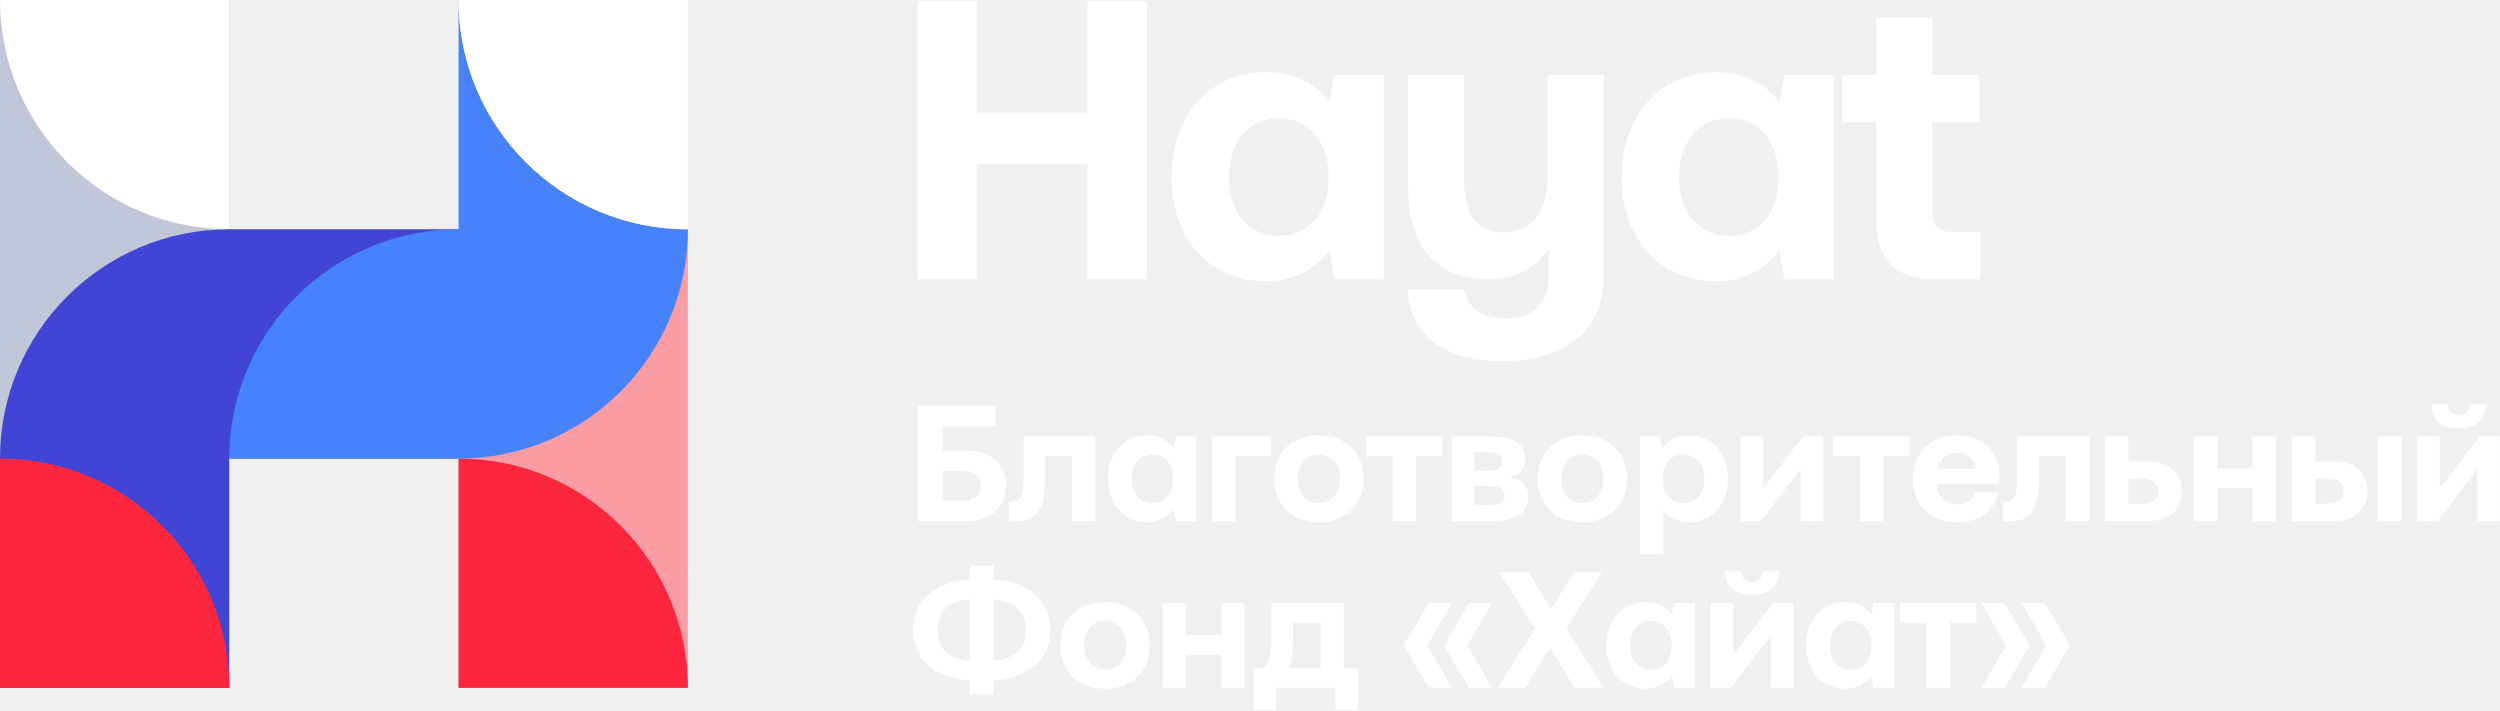
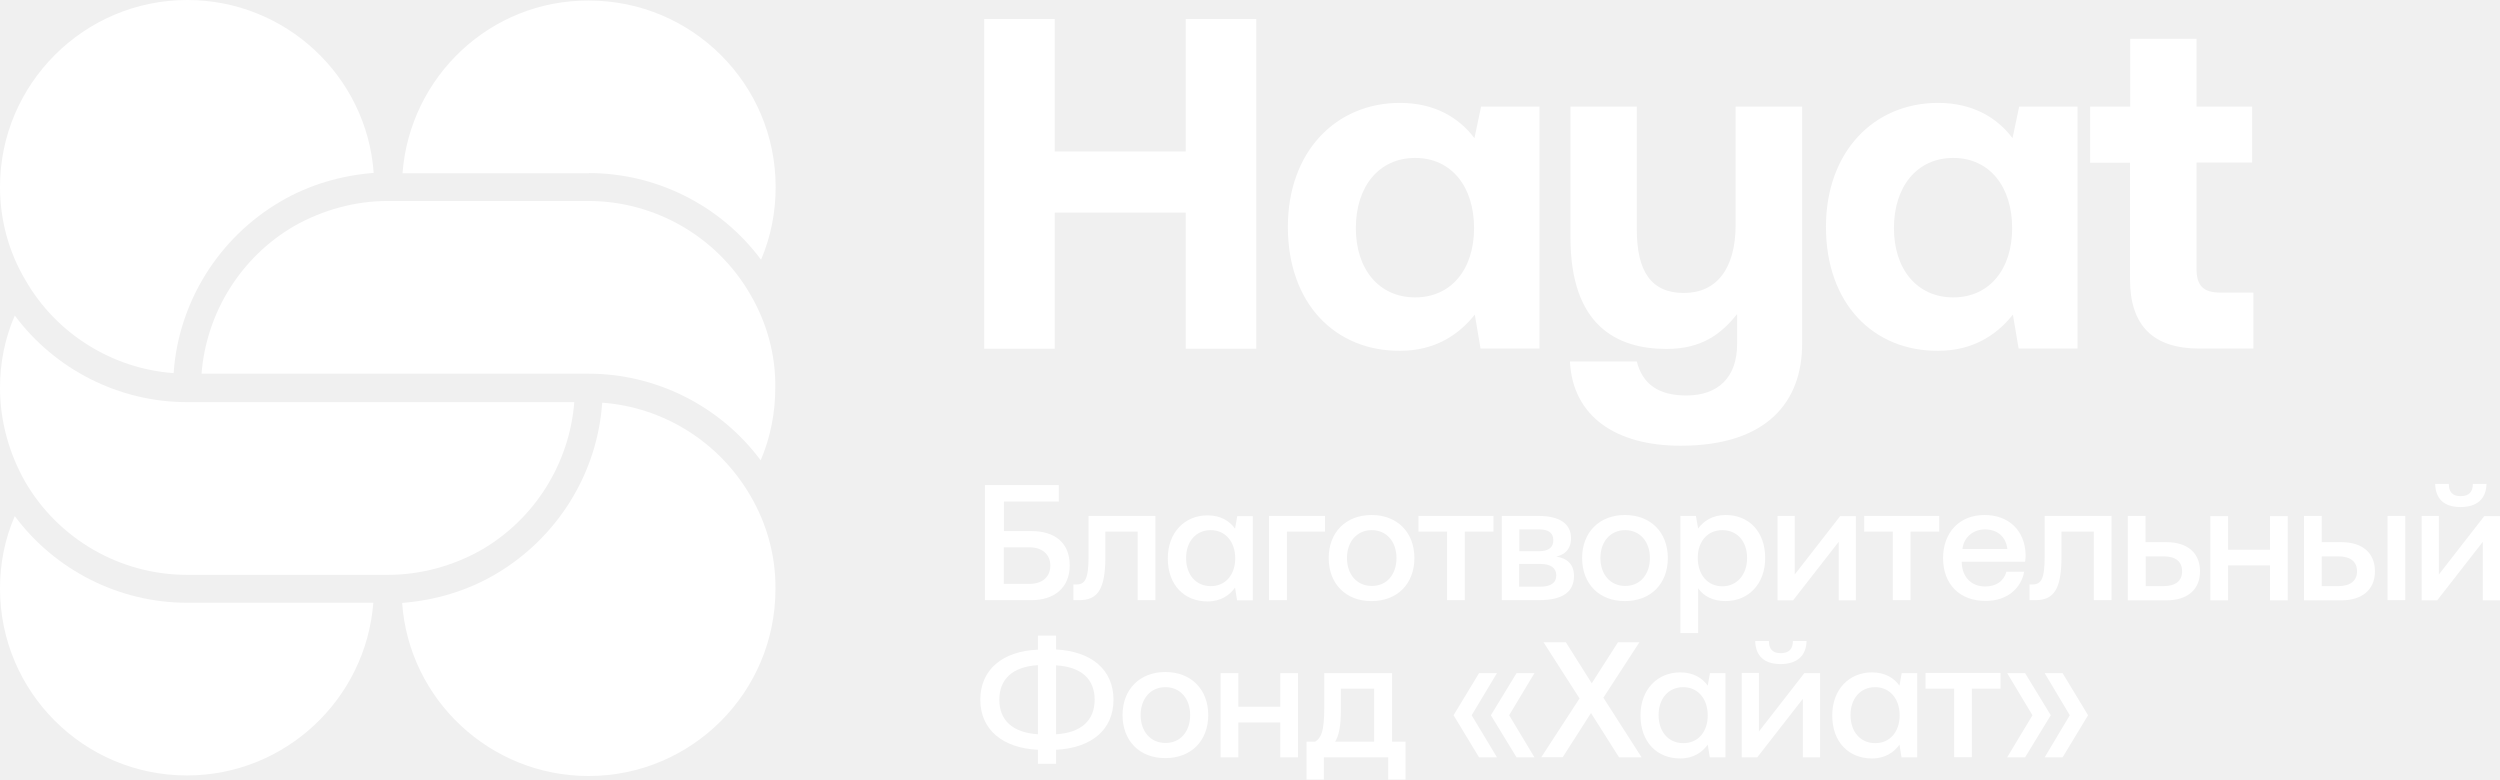
- <svg xmlns="http://www.w3.org/2000/svg" version="1.1" x="0px" y="0px" viewBox="0 0 3271.1 929" style="enable-background:new 0 0 3271.1 929;" xml:space="preserve">
+ <svg xmlns="http://www.w3.org/2000/svg" version="1.1" id="Layer_1" x="0px" y="0px" viewBox="0 0 1353.4 421.9" style="enable-background:new 0 0 1353.4 421.9;" xml:space="preserve">
  <style type="text/css">
	.st0{display:none;}
	.st1{display:inline;fill:#E6E8ED;}
- 	.st2{fill:#FFFFFF;}
- 	.st3{fill:#FA9CA3;}
- 	.st4{fill:#FC273F;}
- 	.st5{fill:#C1C6D8;}
- 	.st6{fill:#4244D5;}
- 	.st7{fill:#4682FA;}
- 	.st8{display:inline;}
- 	.st9{fill:#0A0C1A;}
- 	.st10{font-family:'AeonikPro-Medium';}
- 	.st11{font-size:185px;}
- 	.st12{font-family:'AeonikPro-Bold';}
- 	.st13{font-size:520px;}
- 	.st14{letter-spacing:-13;}
- 	.st15{fill:#F6F6F9;}
+ 	.st2{display:inline;}
+ 	.st3{fill:#FFFFFF;}
+ 	.st4{fill:#FA9CA3;}
+ 	.st5{fill:#FC273F;}
+ 	.st6{fill:#C1C6D8;}
+ 	.st7{fill:#4244D5;}
+ 	.st8{fill:#4682FA;}
</style>
  <g id="bg" class="st0">
-     <rect x="-1400" y="-1550" class="st1" width="6000" height="4000" />
+     <rect x="-2638" y="-1819" class="st1" width="6000" height="4000" />
  </g>
-   <g id="lockup_tag">
-     <g>
+   <g id="lockup" class="st0">
+     <g class="st2">
      <g>
-         <path class="st2" d="M1200.9,681.9v-151h101.6v27h-69.2v31.7h30c31.3,0,52.9,14.5,52.9,45.7c0,30.8-21.6,46.6-52.9,46.6H1200.9z      M1233.3,655.1h27.2c14.2,0,22.7-7.3,22.7-19.4c0-12.1-8.4-19.6-22.9-19.6h-27V655.1z" />
-         <path class="st2" d="M1320.5,681.9v-25.7h4.5c10.1,0,14.2-6.7,14.2-32.4V571h93.8v110.9h-30.4v-85.2h-35.2v28.3     c0,43.8-12.5,57-37.5,57H1320.5z" />
-         <path class="st2" d="M1538.3,571h26.8v110.9h-27l-2.6-15.5c-7.3,9.3-18.3,16.6-34.1,16.6c-29.8,0.2-51.6-21.6-51.6-56.7     c0-34.3,21.8-56.7,51.3-56.7c15.7,0,27,6.7,34.1,16.2L1538.3,571z M1535.1,626.6c0-19-10.4-32.1-27-32.1s-27.2,13.2-27.2,32.1     c0,18.8,10.6,31.7,27.2,31.7S1535.1,645.4,1535.1,626.6z" />
-         <path class="st2" d="M1586.2,681.9V571h76.6v25.7h-46.2v85.2H1586.2z" />
-         <path class="st2" d="M1667.1,626.4c0-34.1,23.1-56.7,58.5-56.7s58.5,22.7,58.5,56.7c0,34.3-23.1,56.7-58.5,56.7     S1667.1,660.5,1667.1,626.4z M1753.2,626.4c0-18.8-10.6-31.9-27.6-31.9s-27.4,13.2-27.4,31.9c0,18.8,10.4,31.9,27.4,31.9     S1753.2,645.2,1753.2,626.4z" />
-         <path class="st2" d="M1822.2,681.9v-85.2h-34.9V571h100.1v25.7h-34.7v85.2H1822.2z" />
-         <path class="st2" d="M1899.7,681.9V571h49.6c30.4,0,46.4,10.4,46.4,29.1c0,15.3-9.3,22-21.4,24.4c15.7,2.2,25,10.1,25,25.7     c0,21.6-16.2,31.7-49,31.7H1899.7z M1929,616.1h20.1c10.6,0,16-4.5,16-12.1c0-8-5.4-12.1-16-12.1H1929V616.1z M1929,660.9h22.9     c10.8,0,16.8-4.1,16.8-12.5c0-8-6-12.5-16.8-12.5H1929V660.9z" />
-         <path class="st2" d="M2011.9,626.4c0-34.1,23.1-56.7,58.5-56.7c35.4,0,58.5,22.7,58.5,56.7c0,34.3-23.1,56.7-58.5,56.7     C2034.9,683.2,2011.9,660.5,2011.9,626.4z M2097.9,626.4c0-18.8-10.6-31.9-27.6-31.9s-27.4,13.2-27.4,31.9     c0,18.8,10.4,31.9,27.4,31.9S2097.9,645.2,2097.9,626.4z" />
-         <path class="st2" d="M2260.8,626.6c0,34.5-21.6,56.5-51.3,56.5c-15.3,0-26.3-6.3-33.4-15.3V725h-30.4V571h26.5l3,15.3     c7.1-9.5,18.3-16.6,34.1-16.6C2239.2,569.5,2260.8,591.7,2260.8,626.6z M2230,626.2c0-18.8-10.8-31.7-27.4-31.7     c-16.6,0-27,12.9-27,31.7c0,19,10.4,32.1,27,32.1C2219.2,658.4,2230,645.2,2230,626.2z" />
-         <path class="st2" d="M2277.6,681.9V571h29.3v68.4l52.2-68.4h26.5v110.9h-29.6v-68.4l-52,68.4H2277.6z" />
-         <path class="st2" d="M2433.6,681.9v-85.2h-34.9V571h100.1v25.7H2464v85.2H2433.6z" />
-         <path class="st2" d="M2503.1,626.6c0-34.5,22.7-57,57-57c33.2,0,55.7,20.7,56.1,53.3c0,3.2-0.2,6.9-0.9,10.4h-80.5v1.5     c0.6,15.7,10.8,25.2,26.1,25.2c12.3,0,20.9-5.4,23.5-15.7h30c-3.5,21.6-22.7,38.8-52.2,38.8     C2525.3,683.2,2503.1,660.9,2503.1,626.6z M2585.5,613.5c-2.2-13.6-11.4-21.1-25.2-21.1c-13.2,0-23.1,8-24.8,21.1H2585.5z" />
-         <path class="st2" d="M2620.9,681.9v-25.7h4.5c10.1,0,14.2-6.7,14.2-32.4V571h93.8v110.9h-30.4v-85.2h-35.2v28.3     c0,43.8-12.5,57-37.5,57H2620.9z" />
-         <path class="st2" d="M2754.6,681.9V571h30.4v32.6h24.6c28.3,0,45.3,14.7,45.3,39.3c0,24.2-17,39-45.3,39H2754.6z M2785,659h19.2     c12.7,0,19.8-5.8,19.8-16.4s-7.1-16.4-19.8-16.4H2785V659z" />
-         <path class="st2" d="M2947.3,571h30.4v110.9h-30.4v-43.1h-46.2v43.1h-30.4V571h30.4v42.1h46.2V571z" />
-         <path class="st2" d="M2998.8,681.9V571h30.4v32.6h22.9c28.3,0,45.3,14.7,45.3,39.3c0,24.2-17,39-45.3,39H2998.8z M3029.2,659     h17.5c12.9,0,19.8-5.8,19.8-16.4s-6.9-16.4-19.8-16.4h-17.5V659z M3111.4,681.9V571h30.4v110.9H3111.4z" />
-         <path class="st2" d="M3163,681.9V571h29.3v68.4l52.2-68.4h26.5v110.9h-29.6v-68.4l-52,68.4H3163z M3181.3,528.7h22     c0,8.8,3.5,14.9,13.8,14.9c9.9,0,13.8-6,13.8-14.9h22c-0.4,21.8-14.7,31.7-36.5,31.7C3195.1,560.4,3181.8,550.5,3181.3,528.7z" />
-         <path class="st2" d="M1300.2,890.4v18.1h-31.1v-18.1c-45.7-3.2-74.2-27-74.2-66s28.5-63,74.2-66.2v-17.9h31.1v17.9     c45.7,3.2,74.2,27.2,74.2,66.2S1346.1,887.1,1300.2,890.4z M1269.1,864.5v-80.3c-28.9,2.6-42.3,16.8-42.3,40.1     C1226.8,847.7,1240,861.9,1269.1,864.5z M1300.2,864.5c29.1-2.6,42.3-17,42.3-40.1s-13.2-37.5-42.3-40.1V864.5z" />
-         <path class="st2" d="M1387.5,844.4c0-34.1,23.1-56.7,58.5-56.7c35.4,0,58.5,22.7,58.5,56.7c0,34.3-23.1,56.7-58.5,56.7     C1410.6,901.2,1387.5,878.5,1387.5,844.4z M1473.6,844.4c0-18.8-10.6-31.9-27.6-31.9s-27.4,13.2-27.4,31.9     c0,18.8,10.4,31.9,27.4,31.9S1473.6,863.2,1473.6,844.4z" />
-         <path class="st2" d="M1597.9,789h30.4v110.9h-30.4v-43.1h-46.2v43.1h-30.4V789h30.4v42.1h46.2V789z" />
-         <path class="st2" d="M1758.4,874.2h18.3V929h-29.3v-29.1h-77.7V929h-29.3v-54.8h11.9c7.3-4.3,11.2-11.6,11.2-40.3V789h94.9V874.2     z M1728,874.2v-59.5h-36.2v22.7c0,18.3-2.2,29.3-6.7,36.9H1728z" />
-         <path class="st2" d="M1899.9,789l-32.4,55.4l32.4,55.4h-30.4l-32.8-55.4l32.8-55.4H1899.9z M1952.5,789.2l-32.4,55.4l32.4,55.4     h-30.6l-32.6-55.4l32.6-55.4H1952.5z" />
-         <path class="st2" d="M2008.6,822.6l-46.8-73.8h38.4l29.3,47.9l30.4-47.9h36.2l-46.8,73.3l49.2,77.7H2060l-31.7-51.8l-32.8,51.8     h-36L2008.6,822.6z" />
-         <path class="st2" d="M2190.5,789h26.8v110.9h-27l-2.6-15.5c-7.3,9.3-18.3,16.6-34.1,16.6c-29.8,0.2-51.6-21.6-51.6-56.7     c0-34.3,21.8-56.7,51.3-56.7c15.7,0,27,6.7,34.1,16.2L2190.5,789z M2187.2,844.6c0-19-10.4-32.1-27-32.1     c-16.6,0-27.2,13.2-27.2,32.1c0,18.8,10.6,31.7,27.2,31.7C2176.9,876.4,2187.2,863.4,2187.2,844.6z" />
-         <path class="st2" d="M2238.4,899.9V789h29.3v68.4l52.2-68.4h26.5v110.9h-29.6v-68.4l-52,68.4H2238.4z M2256.7,746.7h22     c0,8.8,3.5,14.9,13.8,14.9c9.9,0,13.8-6,13.8-14.9h22c-0.4,21.8-14.7,31.7-36.5,31.7C2270.5,778.4,2257.1,768.5,2256.7,746.7z" />
-         <path class="st2" d="M2451.7,789h26.8v110.9h-27l-2.6-15.5c-7.3,9.3-18.3,16.6-34.1,16.6c-29.8,0.2-51.6-21.6-51.6-56.7     c0-34.3,21.8-56.7,51.3-56.7c15.7,0,27,6.7,34.1,16.2L2451.7,789z M2448.5,844.6c0-19-10.4-32.1-27-32.1     c-16.6,0-27.2,13.2-27.2,32.1c0,18.8,10.6,31.7,27.2,31.7C2438.1,876.4,2448.5,863.4,2448.5,844.6z" />
-         <path class="st2" d="M2520.8,899.9v-85.2h-34.9V789h100.1v25.7h-34.7v85.2H2520.8z" />
-         <path class="st2" d="M2592.6,789.2h30.4l32.8,55.4l-32.8,55.4h-30.4l32.1-55.4L2592.6,789.2z M2645,789h30.6l32.8,55.4     l-32.8,55.4H2645l32.4-55.4L2645,789z" />
+         <path class="st3" d="M-15-124.6h135v252.9h250.2v-252.9h135v630h-135V245.3H120v260.1H-15V-124.6z" />
+         <path class="st3" d="M930,42.8h111.6v462.6H929.1l-10.8-64.8c-30.6,38.7-76.5,69.3-142.2,69.3c-124.2,0.9-215.1-90-215.1-236.7     c0-143.1,90.9-236.7,214.2-236.7c65.7,0,112.5,27.9,142.2,67.5L930,42.8z M916.5,275c0-79.2-43.2-134.1-112.5-134.1     S690.6,195.8,690.6,275c0,78.3,44.1,132.3,113.4,132.3S916.5,353.3,916.5,275z" />
+         <path class="st3" d="M1412.5,42.8h126.9v453.6c0,108.9-65.7,194.4-232.2,194.4c-122.4,0-206.1-54.9-211.5-161.1h127.8     c10.8,43.2,41.4,64.8,94.5,64.8c60.3,0,97.2-34.2,97.2-98.1v-57.6c-30.6,38.7-68.4,66.6-135,66.6c-95.4,0-183.6-45-183.6-212.4     V42.8h126.9v234.9c0,81,27.9,121.5,90,121.5s99-45.9,99-130.5L1412.5,42.8L1412.5,42.8z" />
+         <path class="st3" d="M1949.3,42.8h111.6v462.6h-112.5l-10.8-64.8c-30.6,38.7-76.5,69.3-142.2,69.3     c-124.2,0.9-215.1-90-215.1-236.7c0-143.1,90.9-236.7,214.2-236.7c65.7,0,112.5,27.9,142.2,67.5L1949.3,42.8z M1935.8,275     c0-79.2-43.2-134.1-112.5-134.1s-113.4,54.9-113.4,134.1c0,78.3,44.1,132.3,113.4,132.3C1892.6,407.3,1935.8,353.3,1935.8,275z" />
+         <path class="st3" d="M2157,149.9h-76.5V42.8h76.5V-86.8h126.9V42.8h106.2v107.1h-106.2v202.5c0,32.4,12.6,45.9,45.9,45.9h63     v107.1h-103.5c-88.2,0-132.3-44.1-132.3-132.3L2157,149.9L2157,149.9z" />
      </g>
    </g>
-     <g>
-       <g>
-         <path class="st2" d="M1200.2,1.3h78v146.1h144.6V1.3h78v364h-78V215.1h-144.6v150.3h-78V1.3z" />
-         <path class="st2" d="M1746.2,98.1h64.5v267.3h-65l-6.2-37.4c-17.7,22.4-44.2,40-82.2,40c-71.8,0.5-124.3-52-124.3-136.8     c0-82.7,52.5-136.8,123.8-136.8c38,0,65,16.1,82.2,39L1746.2,98.1z M1738.4,232.2c0-45.8-25-77.5-65-77.5     c-40,0-65.5,31.7-65.5,77.5c0,45.2,25.5,76.4,65.5,76.4C1713.4,308.7,1738.4,277.5,1738.4,232.2z" />
-         <path class="st2" d="M2025,98.1h73.3v262.1c0,62.9-38,112.3-134.2,112.3c-70.7,0-119.1-31.7-122.2-93.1h73.8     c6.2,25,23.9,37.4,54.6,37.4c34.8,0,56.2-19.8,56.2-56.7v-33.3c-17.7,22.4-39.5,38.5-78,38.5c-55.1,0-106.1-26-106.1-122.7V98.1     h73.3v135.7c0,46.8,16.1,70.2,52,70.2s57.2-26.5,57.2-75.4V98.1z" />
-         <path class="st2" d="M2335.1,98.1h64.5v267.3h-65l-6.2-37.4c-17.7,22.4-44.2,40-82.2,40c-71.8,0.5-124.3-52-124.3-136.8     c0-82.7,52.5-136.8,123.8-136.8c38,0,65,16.1,82.2,39L2335.1,98.1z M2327.3,232.2c0-45.8-25-77.5-65-77.5     c-40,0-65.5,31.7-65.5,77.5c0,45.2,25.5,76.4,65.5,76.4C2302.4,308.7,2327.3,277.5,2327.3,232.2z" />
-         <path class="st2" d="M2455.1,159.9h-44.2V98.1h44.2V23.2h73.3v74.9h61.4v61.9h-61.4v117c0,18.7,7.3,26.5,26.5,26.5h36.4v61.9     h-59.8c-51,0-76.4-25.5-76.4-76.4V159.9z" />
-       </g>
-     </g>
-     <g>
-       <polygon class="st3" points="600,300 600,600 600,900 900,900 900,600 900,300   " />
-       <path class="st4" d="M900,900H600V600h0C765.7,600,900,734.3,900,900L900,900z" />
-       <polygon class="st5" points="300,0 0,0 0,0 0,0 0,0 0,300 0,300 0,600 300,600 300,300 300,300 300,300 300,0   " />
-       <path class="st2" d="M0,0h300v300h0C134.3,300,0,165.7,0,0L0,0z" />
-       <path class="st6" d="M300,300L300,300C134.3,300,0,434.3,0,600v0h0v300h300V600h300V300H300z" />
-       <path class="st4" d="M300,900H0V600h0C165.7,600,300,734.3,300,900L300,900z" />
-       <path class="st7" d="M600,0v300h0c-165.7,0-300,134.3-300,300v0h300h0c165.7,0,300-134.3,300-300h0C734.3,300,600,165.7,600,0z" />
-       <path class="st2" d="M600,0c0,165.7,134.3,300,300,300h0V0H600z" />
-     </g>
-   </g>
-   <g id="lockup_tag_1_" class="st0">
-     <g id="XMLID_7_" class="st8">
-       <text transform="matrix(1 0 0 1 1187.991 690.8696)">
-         <tspan x="0" y="0" class="st9 st10 st11">Благотворительный</tspan>
-         <tspan x="0" y="210" class="st9 st10 st11">Фонд «Хайат»</tspan>
-       </text>
-     </g>
-     <g id="XMLID_2_" class="st8">
-       <text transform="matrix(1 0 0 1 1168.99 365.3501)" class="st9 st12 st13 st14">Hayat</text>
-     </g>
-     <g class="st8">
-       <polygon class="st3" points="600,300 600,600 600,900 900,900 900,600 900,300   " />
-       <path class="st4" d="M900,900H600V600h0C765.7,600,900,734.3,900,900L900,900z" />
-       <polygon class="st5" points="300,0 0,0 0,0 0,0 0,0 0,300 0,300 0,600 300,600 300,300 300,300 300,300 300,0   " />
-       <path class="st15" d="M0,0h300v300h0C134.3,300,0,165.7,0,0L0,0z" />
-       <path class="st6" d="M300,300L300,300C134.3,300,0,434.3,0,600v0h0v300h300V600h300V300H300z" />
-       <path class="st4" d="M300,900H0V600h0C165.7,600,300,734.3,300,900L300,900z" />
-       <path class="st7" d="M600,0v300h0c-165.7,0-300,134.3-300,300v0h300h0c165.7,0,300-134.3,300-300h0C734.3,300,600,165.7,600,0z" />
-       <path class="st15" d="M600,0c0,165.7,134.3,300,300,300h0V0H600z" />
-     </g>
-   </g>
-   <g id="lockup" class="st0">
-     <g class="st8">
-       <g>
-         <path class="st2" d="M1223,144.4h135v252.9h250.2V144.4h135v630h-135V514.3H1358v260.1h-135V144.4z" />
-         <path class="st2" d="M2168,311.8h111.6v462.6h-112.5l-10.8-64.8c-30.6,38.7-76.5,69.3-142.2,69.3     c-124.2,0.9-215.1-90-215.1-236.7c0-143.1,90.9-236.7,214.2-236.7c65.7,0,112.5,27.9,142.2,67.5L2168,311.8z M2154.5,544     c0-79.2-43.2-134.1-112.5-134.1s-113.4,54.9-113.4,134.1c0,78.3,44.1,132.3,113.4,132.3S2154.5,622.3,2154.5,544z" />
-         <path class="st2" d="M2650.5,311.8h126.9v453.6c0,108.9-65.7,194.4-232.2,194.4c-122.4,0-206.1-54.9-211.5-161.1h127.8     c10.8,43.2,41.4,64.8,94.5,64.8c60.3,0,97.2-34.2,97.2-98.1v-57.6c-30.6,38.7-68.4,66.6-135,66.6c-95.4,0-183.6-45-183.6-212.4     V311.8h126.9v234.9c0,81,27.9,121.5,90,121.5s99-45.9,99-130.5V311.8z" />
-         <path class="st2" d="M3187.3,311.8h111.6v462.6h-112.5l-10.8-64.8c-30.6,38.7-76.5,69.3-142.2,69.3     c-124.2,0.9-215.1-90-215.1-236.7c0-143.1,90.9-236.7,214.2-236.7c65.7,0,112.5,27.9,142.2,67.5L3187.3,311.8z M3173.8,544     c0-79.2-43.2-134.1-112.5-134.1c-69.3,0-113.4,54.9-113.4,134.1c0,78.3,44.1,132.3,113.4,132.3     C3130.6,676.3,3173.8,622.3,3173.8,544z" />
-         <path class="st2" d="M3395,418.9h-76.5V311.8h76.5V182.2h126.9v129.6h106.2v107.1h-106.2v202.5c0,32.4,12.6,45.9,45.9,45.9h63     v107.1h-103.5c-88.2,0-132.3-44.1-132.3-132.3V418.9z" />
-       </g>
-     </g>
-     <g class="st8">
-       <polygon class="st3" points="600,300 600,600 600,900 900,900 900,600 900,300   " />
-       <path class="st4" d="M900,900H600V600h0C765.7,600,900,734.3,900,900L900,900z" />
-       <polygon class="st5" points="300,0 0,0 0,0 0,0 0,0 0,300 0,300 0,600 300,600 300,300 300,300 300,300 300,0   " />
-       <path class="st2" d="M0,0h300v300h0C134.3,300,0,165.7,0,0L0,0z" />
-       <path class="st6" d="M300,300L300,300C134.3,300,0,434.3,0,600v0h0v300h300V600h300V300H300z" />
-       <path class="st4" d="M300,900H0V600h0C165.7,600,300,734.3,300,900L300,900z" />
-       <path class="st7" d="M600,0v300h0c-165.7,0-300,134.3-300,300v0h300h0c165.7,0,300-134.3,300-300h0C734.3,300,600,165.7,600,0z" />
-       <path class="st2" d="M600,0c0,165.7,134.3,300,300,300h0V0H600z" />
+     <g class="st2">
+       <polygon class="st4" points="-638,31 -638,331 -638,631 -338,631 -338,331 -338,31   " />
+       <path class="st5" d="M-338,631h-300V331l0,0C-472.3,331-338,465.3-338,631L-338,631z" />
+       <polygon class="st6" points="-938,-269 -1238,-269 -1238,-269 -1238,-269 -1238,-269 -1238,31 -1238,31 -1238,331 -938,331     -938,31 -938,31 -938,31   " />
+       <path class="st3" d="M-1238-269h300V31l0,0C-1103.7,31-1238-103.3-1238-269L-1238-269z" />
+       <path class="st7" d="M-938,31L-938,31c-165.7,0-300,134.3-300,300l0,0l0,0v300h300V331h300V31H-938z" />
+       <path class="st5" d="M-938,631h-300V331l0,0C-1072.3,331-938,465.3-938,631L-938,631z" />
+       <path class="st8" d="M-638-269V31l0,0c-165.7,0-300,134.3-300,300l0,0h300l0,0c165.7,0,300-134.3,300-300l0,0    C-503.7,31-638-103.3-638-269z" />
+       <path class="st3" d="M-638-269c0,165.7,134.3,300,300,300l0,0v-300H-638z" />
    </g>
  </g>
  <g id="grid">
</g>
+   <g>
+     <path class="st3" d="M406.2,268.3L406.2,268.3c-16.9-29.1-47.1-47.9-80.2-50.3c-2.6,38.4-24.4,73.4-58,93   c-15.4,9-32.6,14-50.3,15.4c3.7,52.4,47.7,93.7,100.9,93.7c55.9,0,101.2-45.3,101.2-101.2C420,301.1,415.2,283.6,406.2,268.3z" />
+     <path class="st3" d="M210,311.2c17.7,0,35.2-4.8,50.6-13.5c28.9-16.7,47.7-46.9,50.3-80H101.2c-36.8,0-71.5-17.7-93.2-46.9   C2.6,183.3,0,196.5,0,210c0,17.7,4.8,35.2,13.5,50.6c18,31.2,51.6,50.6,87.7,50.6h101.2H210z" />
+     <path class="st3" d="M101.2,326.3c-36.8,0-71.5-17.7-93.2-46.9C2.6,291.8,0,305.1,0,318.6c0,55.9,45.3,101.2,101.2,101.2   c53.2,0,96.9-41.3,100.9-93.5H101.2z" />
+     <path class="st3" d="M13.8,151.7L13.8,151.7c16.7,29.1,47.1,47.9,80.2,50.3c2.6-38.4,24.4-73.4,58-93c15.4-9,32.6-14,50.3-15.4   C198.6,41.3,154.7,0,101.4,0C45.5,0,0,45.5,0,101.2C0,119.2,4.8,136.6,13.8,151.7z" />
+     <path class="st3" d="M406.2,159.4c-18-31.2-51.6-50.6-87.7-50.6H217.7H210c-17.7,0-35.2,4.8-50.6,13.5   c-28.9,16.7-47.7,46.9-50.3,80h209.5c36.8,0,71.5,17.7,93.2,46.9c5.3-12.4,7.9-25.7,7.9-39.2C420,192.3,415.2,174.8,406.2,159.4   L406.2,159.4z" />
+     <path class="st3" d="M318.8,93.7c36.8,0,71.5,17.7,93.2,46.9c5.3-12.4,7.9-25.7,7.9-39.2C420,45.5,374.7,0.3,318.8,0.3   c-53.2-0.3-96.9,41-100.9,93.5H318.8z" />
+   </g>
+   <g>
+     <path class="st3" d="M532.8,10.3H571V82h70.9V10.3h38.2v178.5h-38.2v-73.7H571v73.7h-38.2V10.3z" />
+     <path class="st3" d="M801.8,57.7h31.6v131h-31.9l-3.1-18.4c-8.7,11-21.7,19.6-40.3,19.6c-35.2,0.3-60.9-25.5-60.9-67.1   c0-40.5,25.8-67.1,60.7-67.1c18.6,0,31.9,7.9,40.3,19.1L801.8,57.7z M798,123.5c0-22.4-12.2-38-31.9-38s-32.1,15.6-32.1,38   c0,22.2,12.5,37.5,32.1,37.5S798,145.7,798,123.5z" />
+     <path class="st3" d="M939.7,57.7h35.9v128.5c0,30.9-18.6,55.1-65.8,55.1c-34.7,0-58.4-15.6-59.9-45.6h36.2   c3.1,12.2,11.7,18.4,26.8,18.4c17.1,0,27.5-9.7,27.5-27.8v-16.3c-8.7,11-19.4,18.9-38.2,18.9c-27,0-52-12.7-52-60.2V57.7h35.9v66.5   c0,22.9,7.9,34.4,25.5,34.4s28-13,28-37V57.7z" />
+     <path class="st3" d="M1093.1,57.7h31.6v131h-31.9l-3.1-18.4c-8.7,11-21.7,19.6-40.3,19.6c-35.2,0.3-60.9-25.5-60.9-67.1   c0-40.5,25.8-67.1,60.7-67.1c18.6,0,31.9,7.9,40.3,19.1L1093.1,57.7z M1089.3,123.5c0-22.4-12.2-38-31.9-38s-32.1,15.6-32.1,38   c0,22.2,12.5,37.5,32.1,37.5S1089.3,145.7,1089.3,123.5z" />
+     <path class="st3" d="M1153.2,88.1h-21.7V57.7h21.7V21h35.9v36.7h30.1v30.3h-30.1v57.4c0,9.2,3.6,13,13,13h17.8v30.3h-29.3   c-25,0-37.5-12.5-37.5-37.5V88.1z" />
+   </g>
+   <g>
+     <path class="st3" d="M533.2,324.9v-62.3h40v8.9h-29.7v16h14.8c12.4,0,20.8,6,20.8,18.6c0,12.1-8.4,18.8-20.7,18.8H533.2z    M543.4,316.1h13.9c7,0,11.3-3.8,11.3-9.9c0-6.1-4.4-9.9-11.3-9.9h-13.9V316.1z" />
+     <path class="st3" d="M581.1,324.9v-8.5h1.6c4.7,0,6.6-2.9,6.6-15.2v-21.9h36.2v45.6h-9.6v-37.1h-17.5v13.8   c0,18.1-4.6,23.3-14.2,23.3H581.1z" />
+     <path class="st3" d="M669.8,279.4h8.4v45.6h-8.5l-1.1-6.9c-2.9,4.1-7.7,7.5-14.9,7.5c-12.4,0-21.5-8.7-21.5-23.3   c0-14.1,9.2-23.3,21.5-23.3c7.1,0,11.9,3,14.9,7.2L669.8,279.4z M668.7,302.3c0-9-5.3-15.3-13.3-15.3c-8,0-13.3,6.2-13.3,15.1   c0,9,5.3,15.2,13.3,15.2C663.4,317.4,668.7,311.1,668.7,302.3z" />
+     <path class="st3" d="M687,324.9v-45.6h30.3v8.5h-20.6v37.1H687z" />
+     <path class="st3" d="M719.3,302.1c0-13.9,9.3-23.3,23.2-23.3c13.9,0,23.2,9.4,23.2,23.3c0,14-9.3,23.3-23.2,23.3   C728.7,325.5,719.3,316.1,719.3,302.1z M756,302.1c0-8.8-5.3-15.1-13.4-15.1c-8.1,0-13.4,6.3-13.4,15.1s5.3,15.1,13.4,15.1   C750.7,317.3,756,311,756,302.1z" />
+     <path class="st3" d="M783.4,324.9v-37.1h-15.5v-8.5h40.6v8.5H793v37.1H783.4z" />
+     <path class="st3" d="M813,324.9v-45.6h19.8c11.8,0,17.7,4.4,17.7,12.1c0,6.1-3.7,9-8,9.9c5.8,0.9,9.6,4.1,9.6,10.5   c0,8.8-6.4,13.1-19,13.1H813z M822.5,298.4h10.7c5.3,0,7.7-2.2,7.7-5.9c0-3.9-2.4-5.9-7.7-5.9h-10.7V298.4z M822.5,317.6H834   c5.4,0,8.5-2,8.5-6.1c0-4-3-6.2-8.5-6.2h-11.6V317.6z" />
+     <path class="st3" d="M856.5,302.1c0-13.9,9.3-23.3,23.2-23.3c13.9,0,23.2,9.4,23.2,23.3c0,14-9.3,23.3-23.2,23.3   C865.8,325.5,856.5,316.1,856.5,302.1z M893.2,302.1c0-8.8-5.3-15.1-13.4-15.1c-8.1,0-13.4,6.3-13.4,15.1s5.3,15.1,13.4,15.1   C887.8,317.3,893.2,311,893.2,302.1z" />
+     <path class="st3" d="M955.6,302.1c0,14.1-9.1,23.3-21.5,23.3c-7,0-11.9-2.8-14.8-6.9v24.2h-9.6v-63.4h8.4l1.2,6.8   c3-4,7.7-7.3,14.9-7.3C946.5,278.8,955.6,287.5,955.6,302.1z M945.8,302.1c0-9-5.3-15.1-13.4-15.1c-8,0-13.3,6.1-13.3,15   c0,9.1,5.3,15.4,13.3,15.4C940.4,317.4,945.8,311,945.8,302.1z" />
+     <path class="st3" d="M962.3,324.9v-45.6h9.3V311l24.6-31.6h8.5v45.6h-9.3v-31.7l-24.7,31.7H962.3z" />
+     <path class="st3" d="M1024.7,324.9v-37.1h-15.5v-8.5h40.6v8.5h-15.5v37.1H1024.7z" />
+     <path class="st3" d="M1051.9,302.2c0-14.1,9-23.4,22.4-23.4c13.2,0,22,8.4,22.3,21.7c0,1.2-0.1,2.4-0.3,3.6H1062v0.6   c0.3,7.7,5.2,12.8,12.7,12.8c5.9,0,10.1-2.9,11.5-8h9.6c-1.6,9-9.3,15.8-20.6,15.8C1060.9,325.5,1051.9,316.2,1051.9,302.2z    M1086.7,297.2c-0.8-6.8-5.5-10.6-12.2-10.6c-6.1,0-11.4,4.1-12.1,10.6H1086.7z" />
+     <path class="st3" d="M1098.7,324.9v-8.5h1.6c4.7,0,6.6-2.9,6.6-15.2v-21.9h36.2v45.6h-9.6v-37.1h-17.5v13.8   c0,18.1-4.6,23.3-14.2,23.3H1098.7z" />
+     <path class="st3" d="M1151.9,324.9v-45.6h9.6v14.2h11.3c11.5,0,18.2,5.9,18.2,15.8c0,9.8-6.7,15.7-18.2,15.7H1151.9z M1161.6,317.3   h9.7c6.5,0,10-2.9,10-8c0-5.3-3.5-8.1-10-8.1h-9.7V317.3z" />
+     <path class="st3" d="M1228.9,279.4h9.6v45.6h-9.6v-18.9h-22.7v18.9h-9.6v-45.6h9.6v18.2h22.7V279.4z" />
+     <path class="st3" d="M1247.3,324.9v-45.6h9.6v14.2h10.6c11.5,0,18.2,5.9,18.2,15.8c0,9.8-6.8,15.7-18.2,15.7H1247.3z M1256.9,317.3   h9c6.5,0,10.1-2.9,10.1-8c0-5.3-3.6-8.1-10.1-8.1h-9V317.3z M1292.5,324.9v-45.6h9.6v45.6H1292.5z" />
+     <path class="st3" d="M1311,324.9v-45.6h9.3V311l24.6-31.6h8.5v45.6h-9.3v-31.7l-24.7,31.7H1311z M1318.3,262h7.4   c0,4.1,1.8,6.6,6.4,6.6c4.7,0,6.6-2.5,6.6-6.6h7.4c-0.2,8.2-5.3,12.5-14.1,12.5C1323.3,274.5,1318.5,270.2,1318.3,262z" />
+     <path class="st3" d="M571.7,405.9v7.6h-9.8v-7.6c-19.1-0.9-31.2-10.9-31.2-27.1s11.9-26.3,31.2-27.1v-7.6h9.8v7.5   c19.1,1,31.1,10.9,31.1,27.2C602.8,395,591,404.9,571.7,405.9z M561.9,397.5v-37.4c-13.8,0.8-20.9,7.6-20.9,18.7   C541,389.8,548,396.6,561.9,397.5z M571.7,397.5c13.8-0.8,20.9-7.7,20.9-18.7c0-11-7-17.8-20.9-18.6V397.5z" />
+     <path class="st3" d="M607.7,387.1c0-13.9,9.3-23.3,23.2-23.3c13.9,0,23.2,9.4,23.2,23.3c0,14-9.3,23.3-23.2,23.3   C617,410.5,607.7,401.1,607.7,387.1z M644.3,387.1c0-8.8-5.3-15.1-13.4-15.1c-8.1,0-13.4,6.3-13.4,15.1s5.3,15.1,13.4,15.1   C639,402.3,644.3,396,644.3,387.1z" />
+     <path class="st3" d="M693.1,364.4h9.6v45.6h-9.6v-18.9h-22.7v18.9h-9.6v-45.6h9.6v18.2h22.7V364.4z" />
+     <path class="st3" d="M753.5,401.5h7.4v20.5h-9.4v-12h-34.8v12h-9.4v-20.5h4.7c3.2-2.1,4.9-5.3,4.9-18.3v-18.8h36.7V401.5z    M743.9,401.5v-28.7h-18v11.4c0,9.1-1.1,14-3.1,17.3H743.9z" />
+     <path class="st3" d="M810.4,364.4l-13.7,22.8l13.7,22.8h-9.7l-13.8-22.8l13.8-22.8H810.4z M830.7,364.4L817,387.2l13.7,22.8H821   l-13.9-22.8l13.9-22.8H830.7z" />
+     <path class="st3" d="M855.1,378.1l-19.5-30.4h12.1l14,22.2l14.2-22.2h11.6l-19.5,30l20.7,32.3h-12.2L861.3,386L846,409.9h-11.6   L855.1,378.1z" />
+     <path class="st3" d="M925.7,364.4h8.4v45.6h-8.5l-1.1-6.9c-2.9,4.1-7.7,7.5-14.9,7.5c-12.4,0-21.5-8.7-21.5-23.3   c0-14.1,9.2-23.3,21.5-23.3c7.1,0,11.9,3,14.9,7.2L925.7,364.4z M924.5,387.3c0-9-5.3-15.3-13.3-15.3c-8,0-13.3,6.2-13.3,15.1   c0,9,5.3,15.2,13.3,15.2C919.3,402.4,924.5,396.1,924.5,387.3z" />
+     <path class="st3" d="M942.9,409.9v-45.6h9.3V396l24.6-31.6h8.5v45.6h-9.3v-31.7l-24.7,31.7H942.9z M950.2,347h7.4   c0,4.1,1.8,6.6,6.4,6.6c4.7,0,6.6-2.5,6.6-6.6h7.4c-0.2,8.2-5.3,12.5-14.1,12.5C955.2,359.5,950.4,355.2,950.2,347z" />
+     <path class="st3" d="M1029.5,364.4h8.4v45.6h-8.5l-1.1-6.9c-2.9,4.1-7.7,7.5-14.9,7.5c-12.4,0-21.5-8.7-21.5-23.3   c0-14.1,9.2-23.3,21.5-23.3c7.1,0,11.9,3,14.9,7.2L1029.5,364.4z M1028.4,387.3c0-9-5.3-15.3-13.3-15.3c-8,0-13.3,6.2-13.3,15.1   c0,9,5.3,15.2,13.3,15.2C1023.1,402.4,1028.4,396.1,1028.4,387.3z" />
+     <path class="st3" d="M1057.9,409.9v-37.1h-15.5v-8.5h40.6v8.5h-15.5v37.1H1057.9z" />
+     <path class="st3" d="M1086.6,364.4h9.7l13.9,22.8l-13.9,22.8h-9.7l13.7-22.8L1086.6,364.4z M1106.9,364.4h9.7l13.8,22.8l-13.8,22.8   h-9.7l13.6-22.8L1106.9,364.4z" />
+   </g>
</svg>
